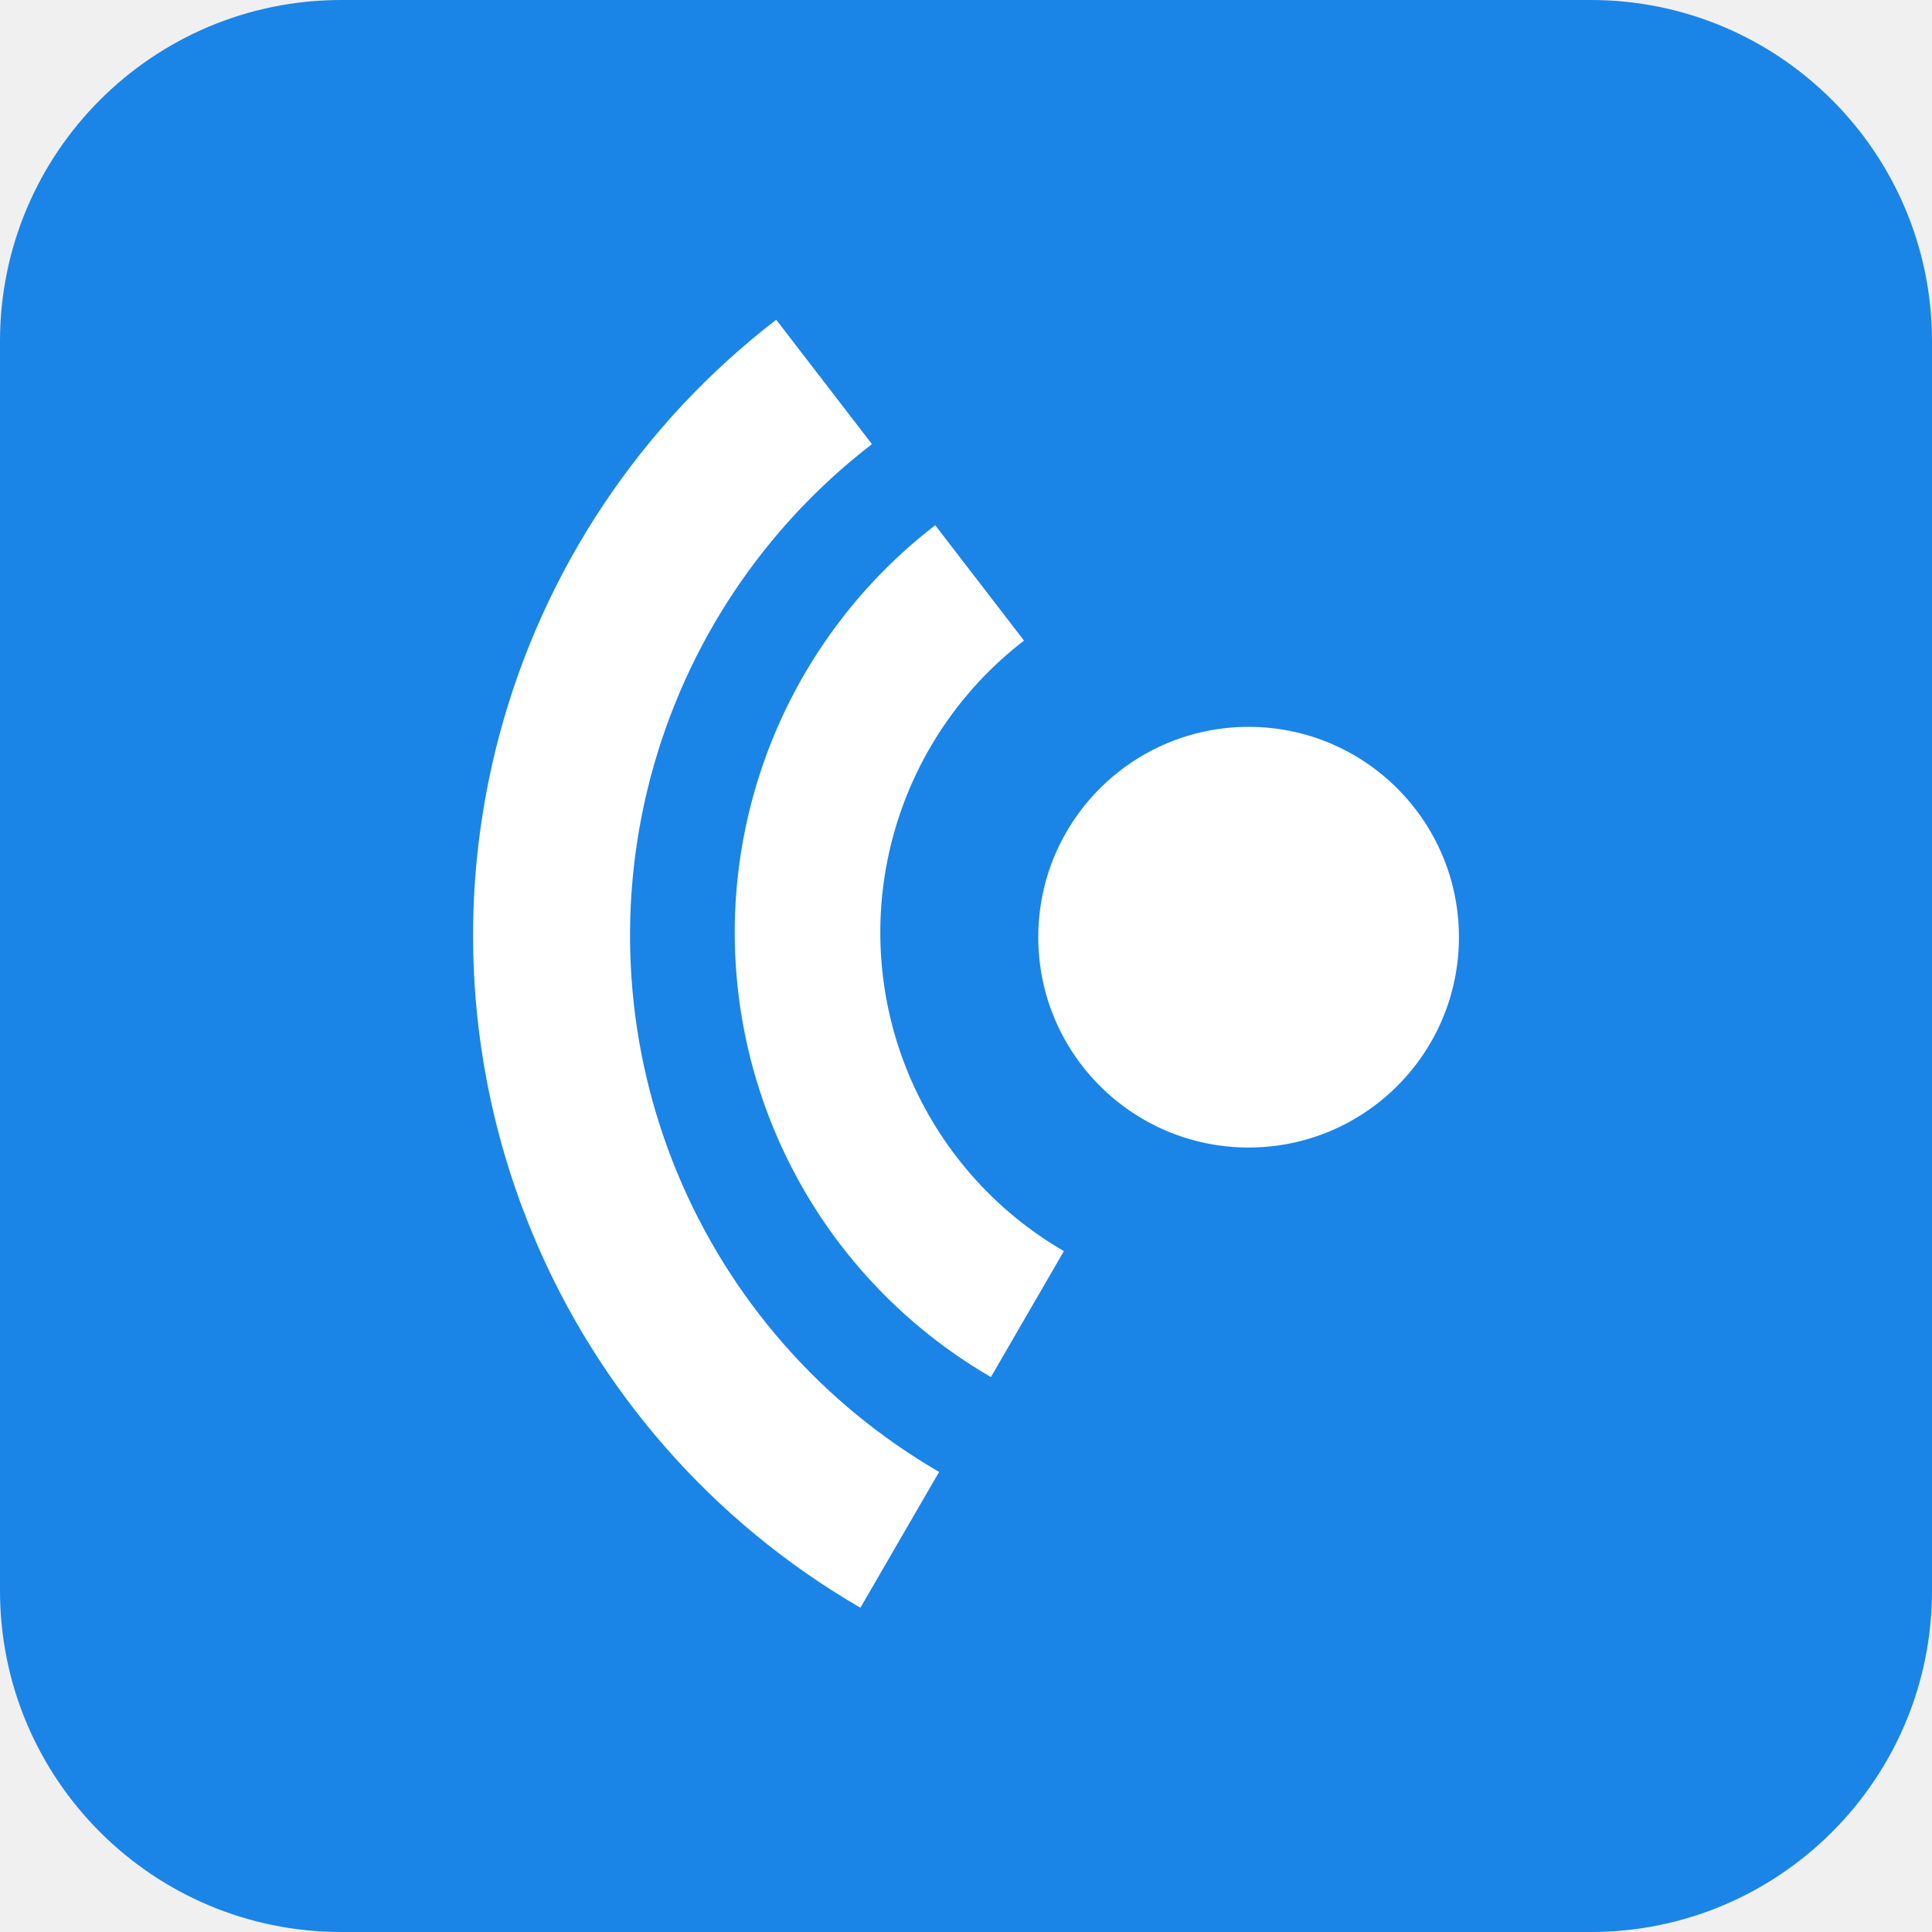
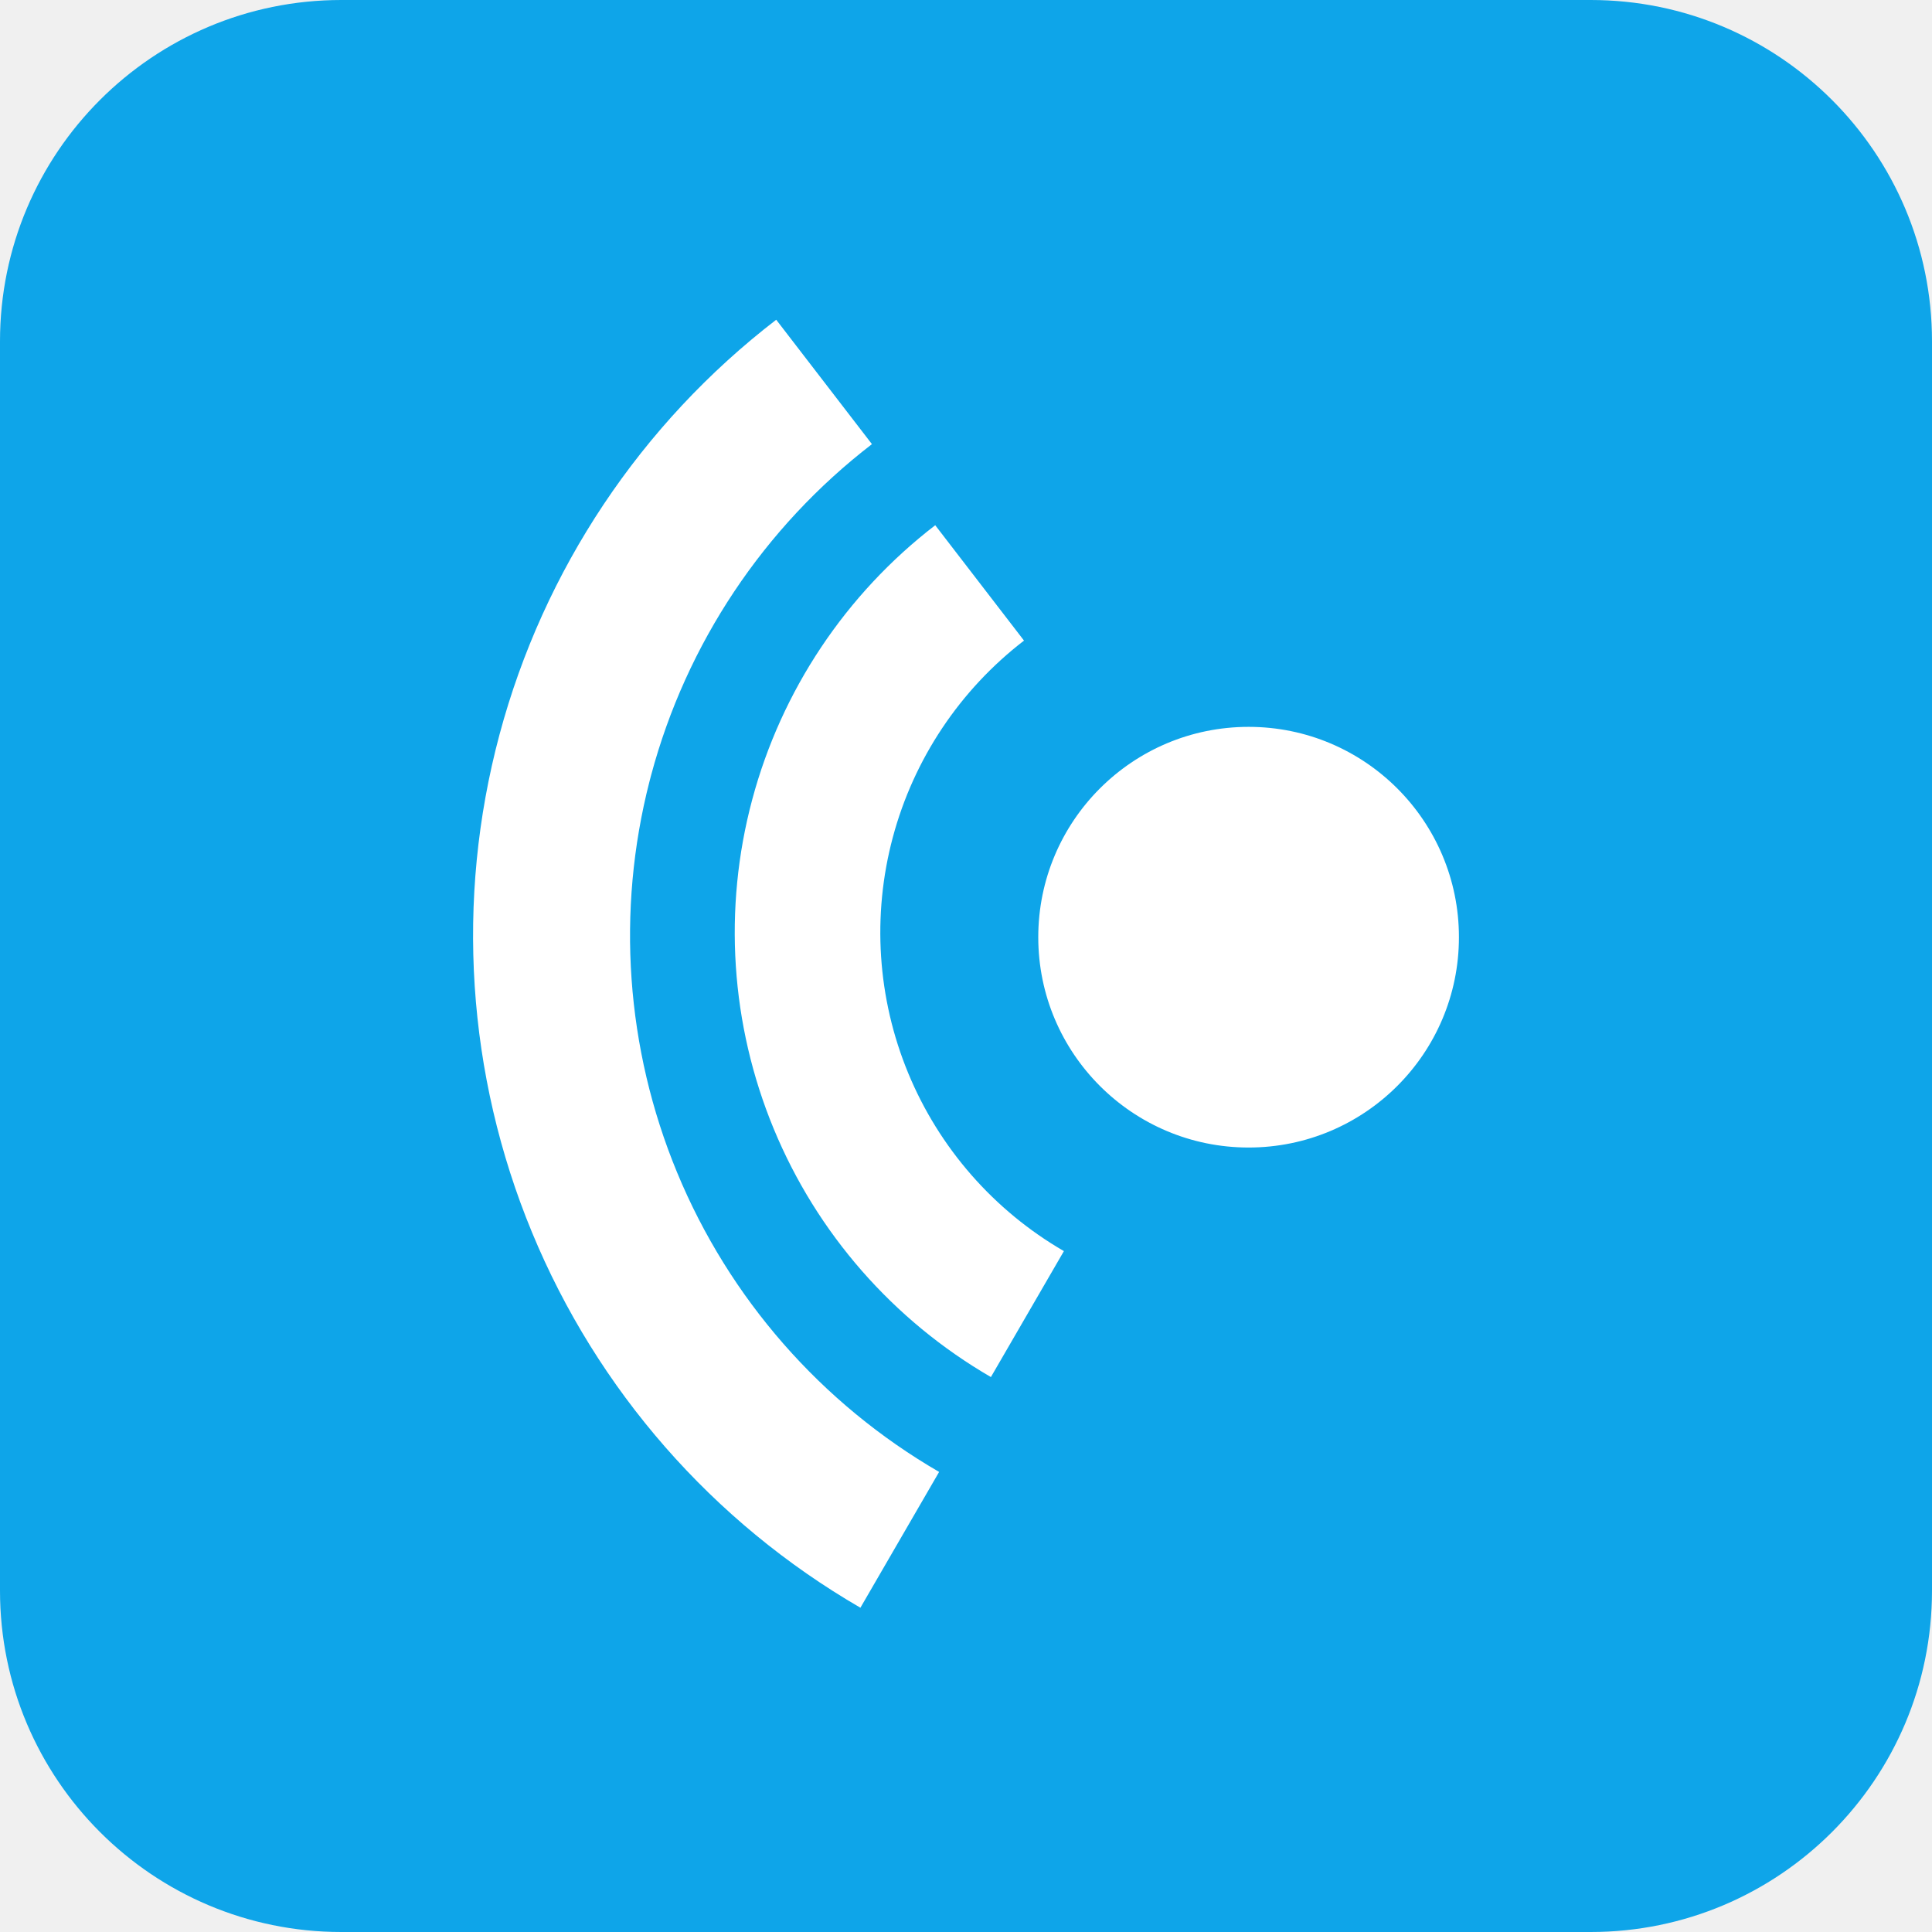
<svg xmlns="http://www.w3.org/2000/svg" width="300" height="300" viewBox="0 0 300 300" fill="none">
  <g clip-path="url(#clip0_4082_400)">
-     <path d="M0 2C0 0.895 0.895 0 2 0H300V300H0V2Z" fill="#1B84E7" />
+     <path d="M0 2C0 0.895 0.895 0 2 0H300V300H0V2Z" fill="#0EA5E9" />
    <path fill-rule="evenodd" clip-rule="evenodd" d="M135.395 68.965C118.625 81.869 106.573 99.938 101.104 120.378L100.853 121.338C95.68 141.497 97.177 162.799 105.135 182.048C113.219 201.603 127.52 217.949 145.826 228.56L133.604 249.648C110.662 236.35 92.74 215.865 82.609 191.36C72.479 166.855 70.704 139.694 77.559 114.079C84.413 88.463 99.515 65.819 120.53 49.648L135.395 68.965ZM159.007 99.472C149.046 107.137 141.887 117.871 138.638 130.012C135.389 142.154 136.229 155.029 141.031 166.644C145.833 178.259 154.329 187.969 165.203 194.272L153.867 213.829C138.695 205.034 126.842 191.485 120.143 175.279C113.443 159.072 112.269 141.11 116.802 124.169C121.335 107.229 131.322 92.253 145.221 81.558L159.007 99.472ZM193.882 112.866C211.92 112.866 226.542 127.489 226.542 145.527C226.542 163.565 211.92 178.187 193.882 178.187C175.844 178.187 161.221 163.565 161.221 145.527C161.221 127.489 175.844 112.866 193.882 112.866Z" fill="white" />
  </g>
  <defs>
    <clipPath id="clip0_4082_400">
      <rect width="300" height="300" rx="53" fill="white" />
    </clipPath>
  </defs>
</svg>
